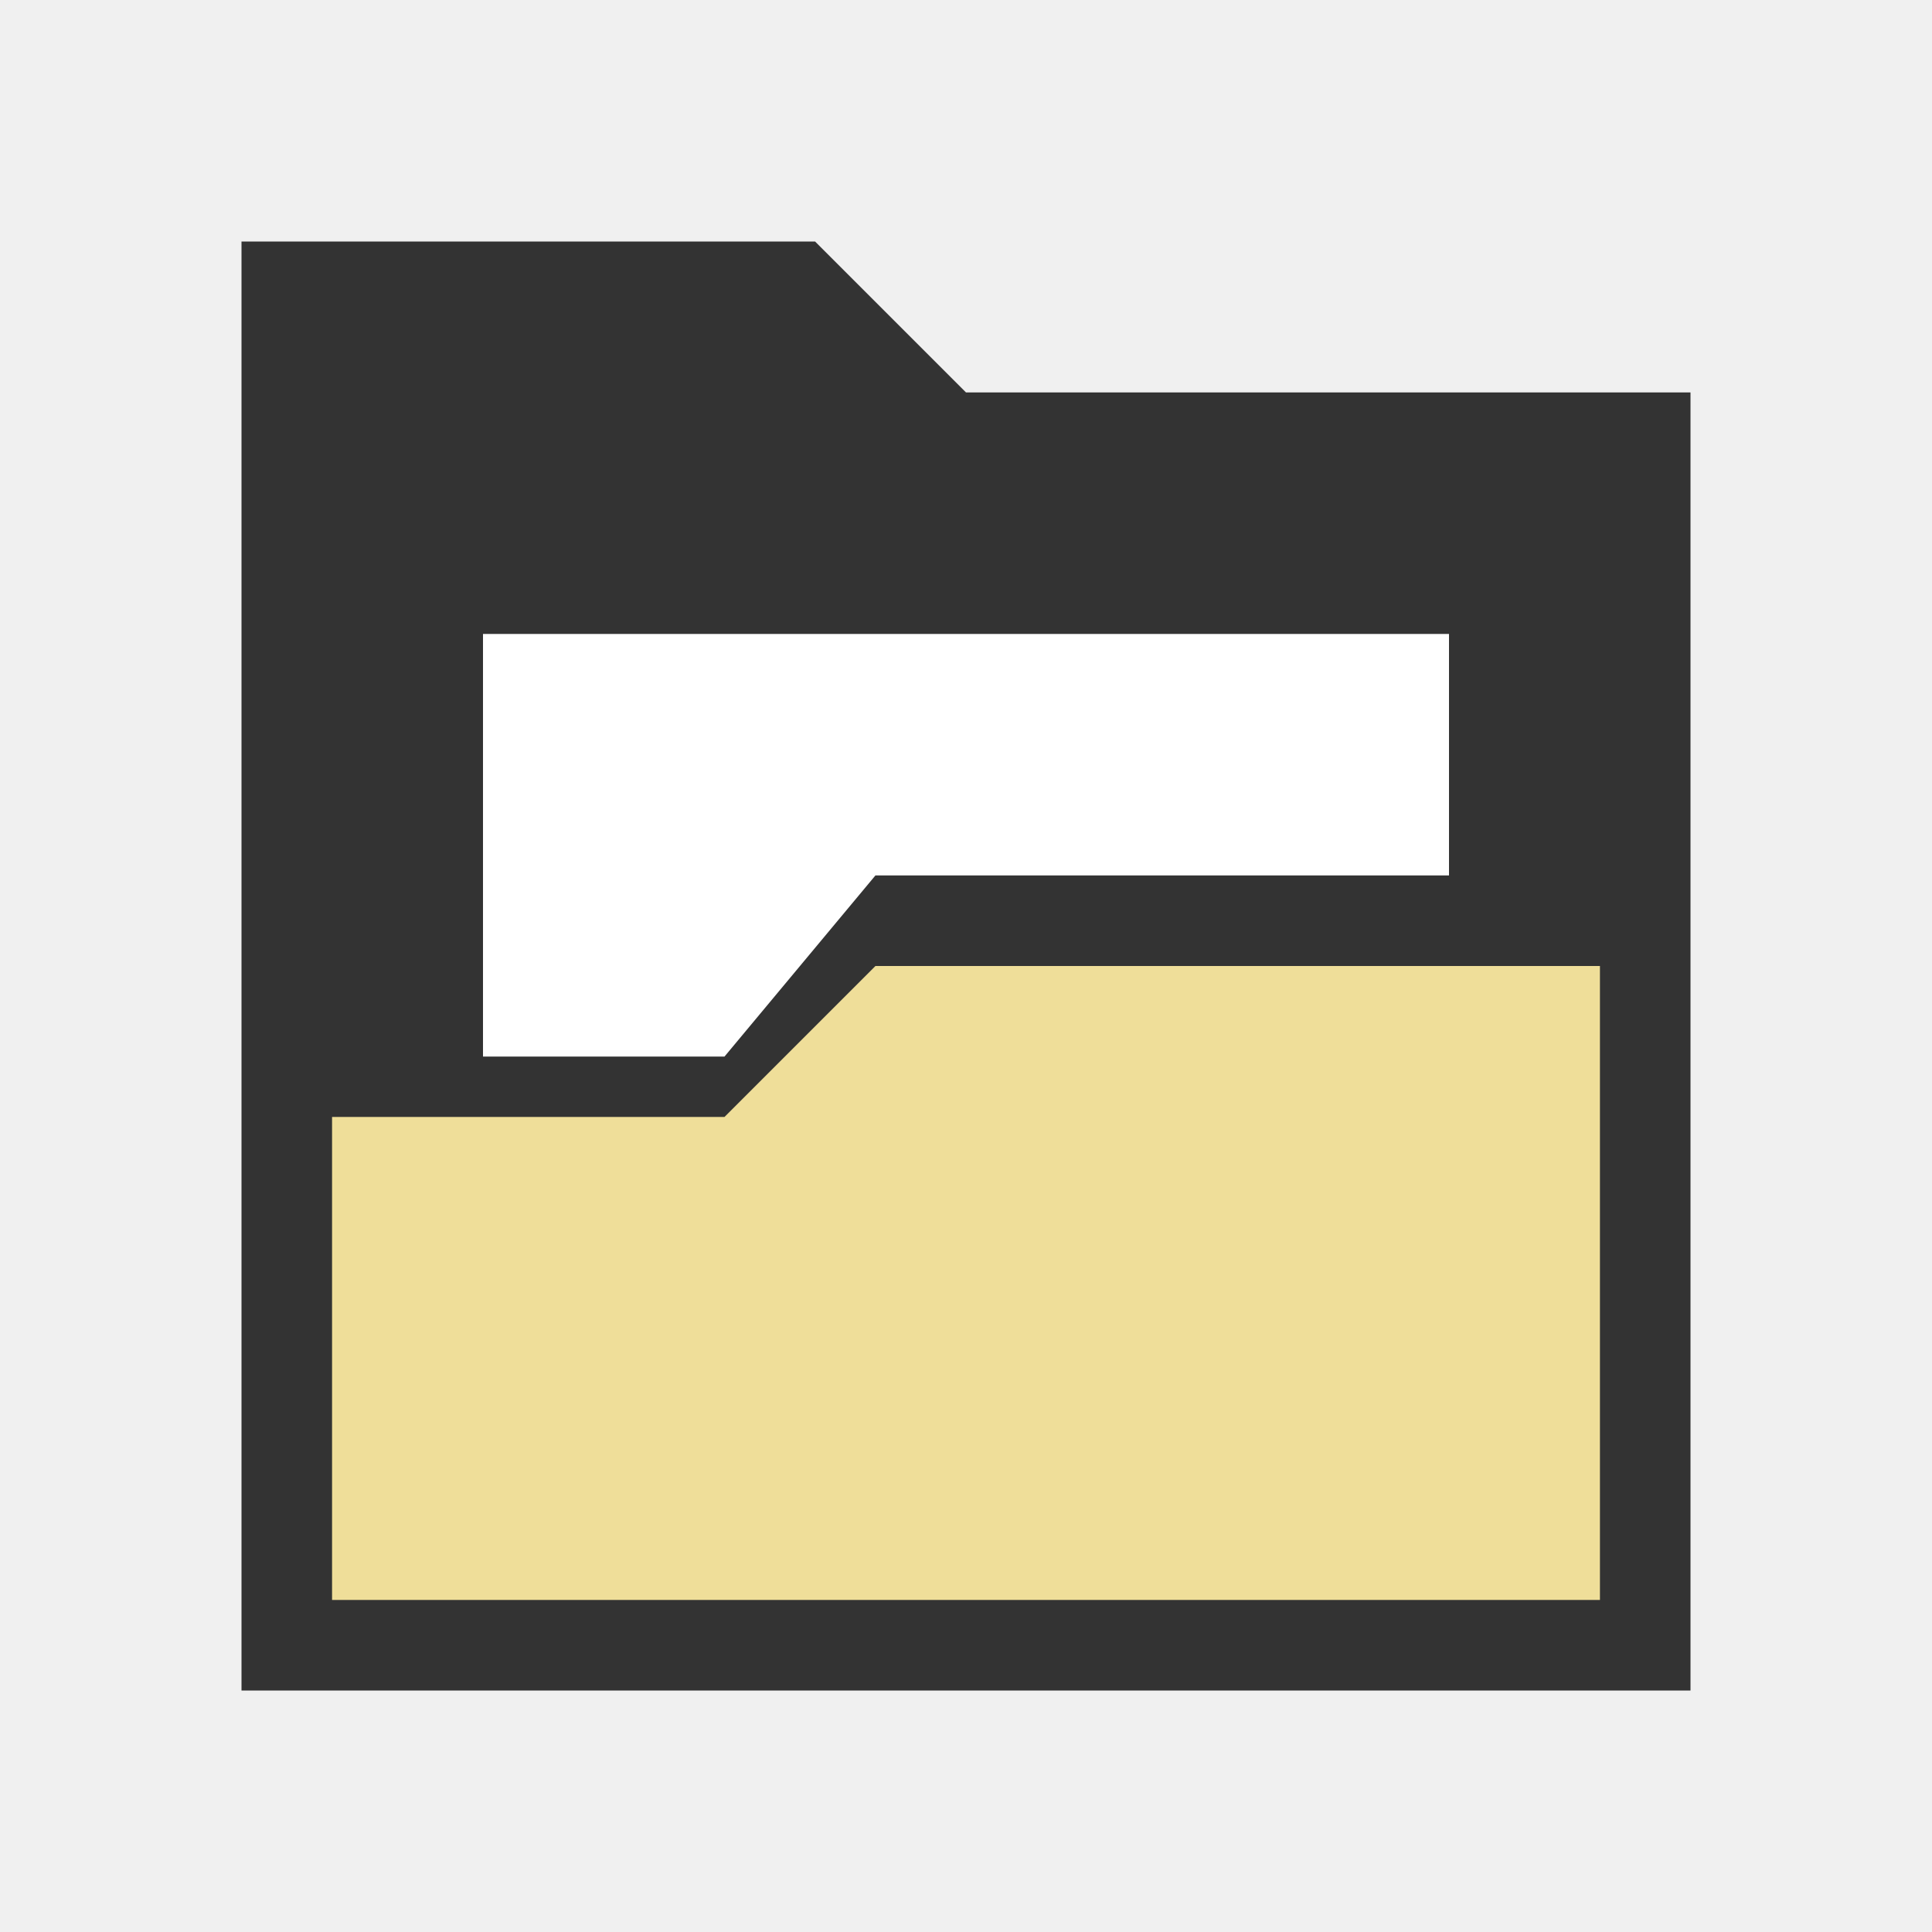
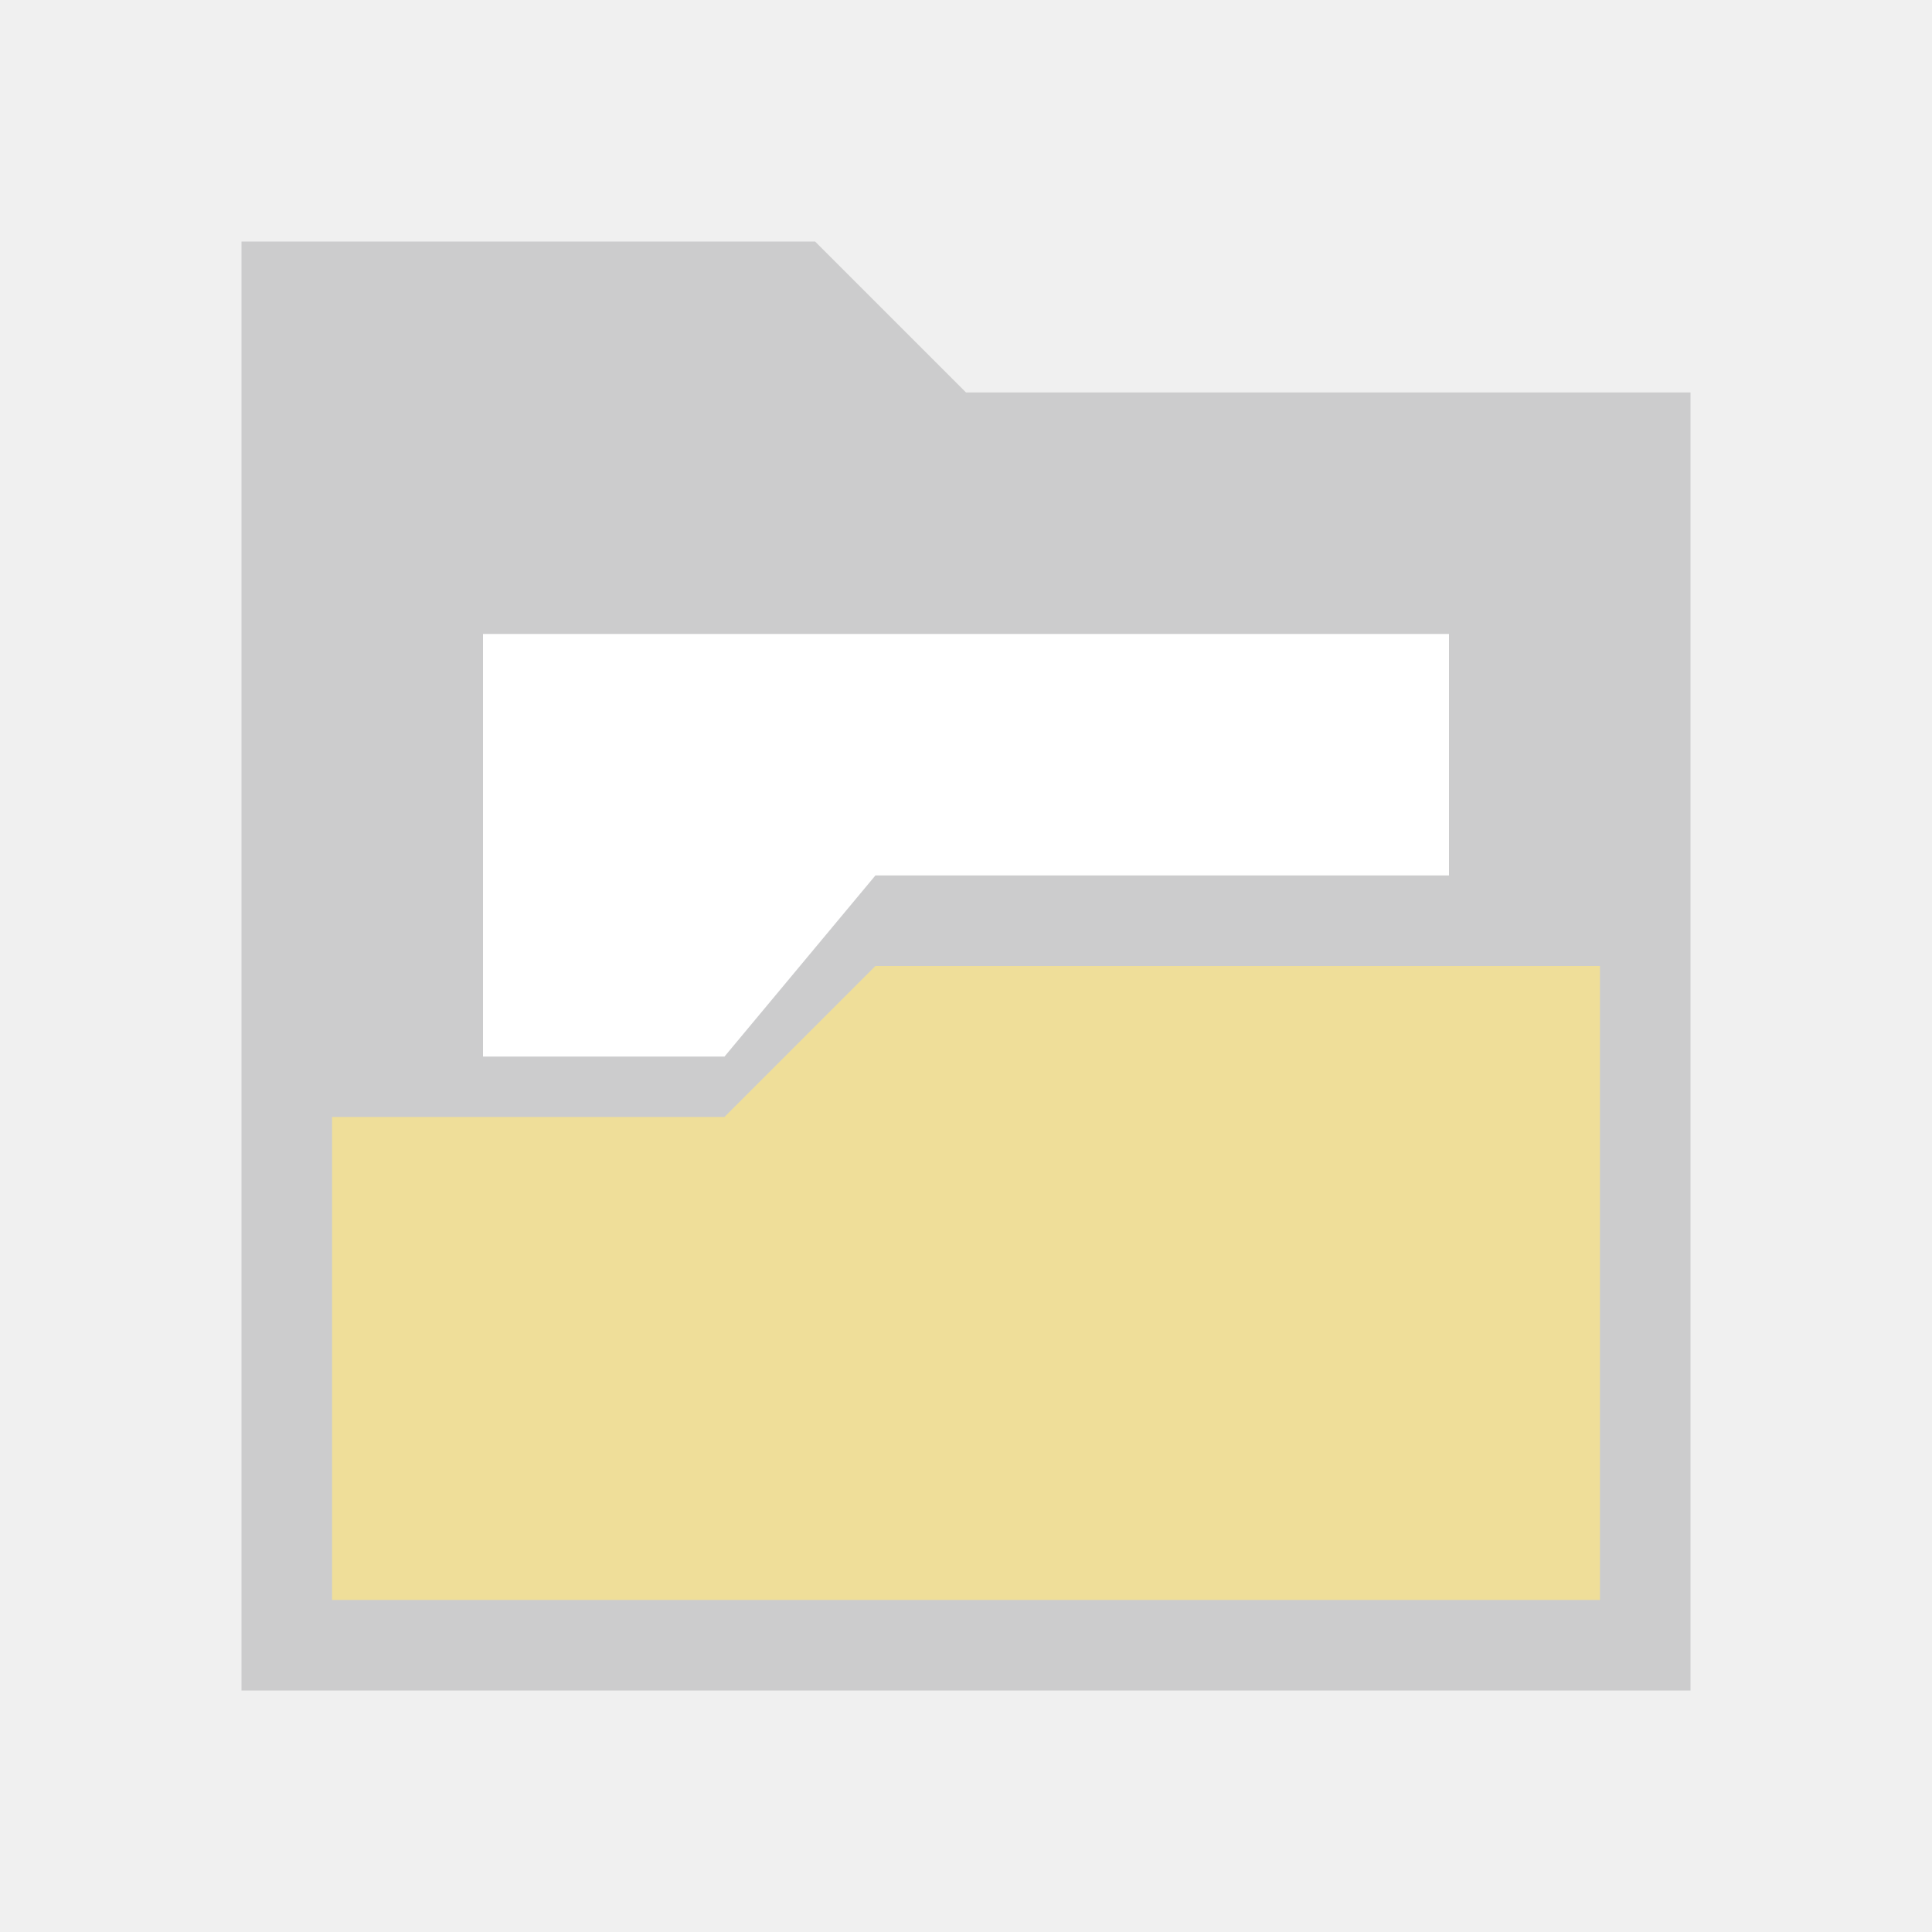
<svg xmlns="http://www.w3.org/2000/svg" version="1.1" width="32" height="32">
-   <path style="fill:#333333;fill-opacity:1;stroke:none" d="M 4,4 4,28 28,28 28,6.5 16,6.5 13.5,4 Z" />
+   <path style="fill:#cccccd;fill-opacity:1;stroke:none" d="M 4,4 4,28 28,28 28,6.5 16,6.5 13.5,4 Z" />
  <path style="fill:#efde99;fill-opacity:1;stroke:none" d="M 5.5,18.5 5.5,26.5 26.5,26.5 26.5,16 14.5,16 12,18.5 Z" />
  <path style="fill:#ffffff;fill-opacity:1;stroke:none" d="M 8,10.5 8,17.5 12,17.5 14.5,14.5 24,14.5 24,10.5 Z" />
</svg>
